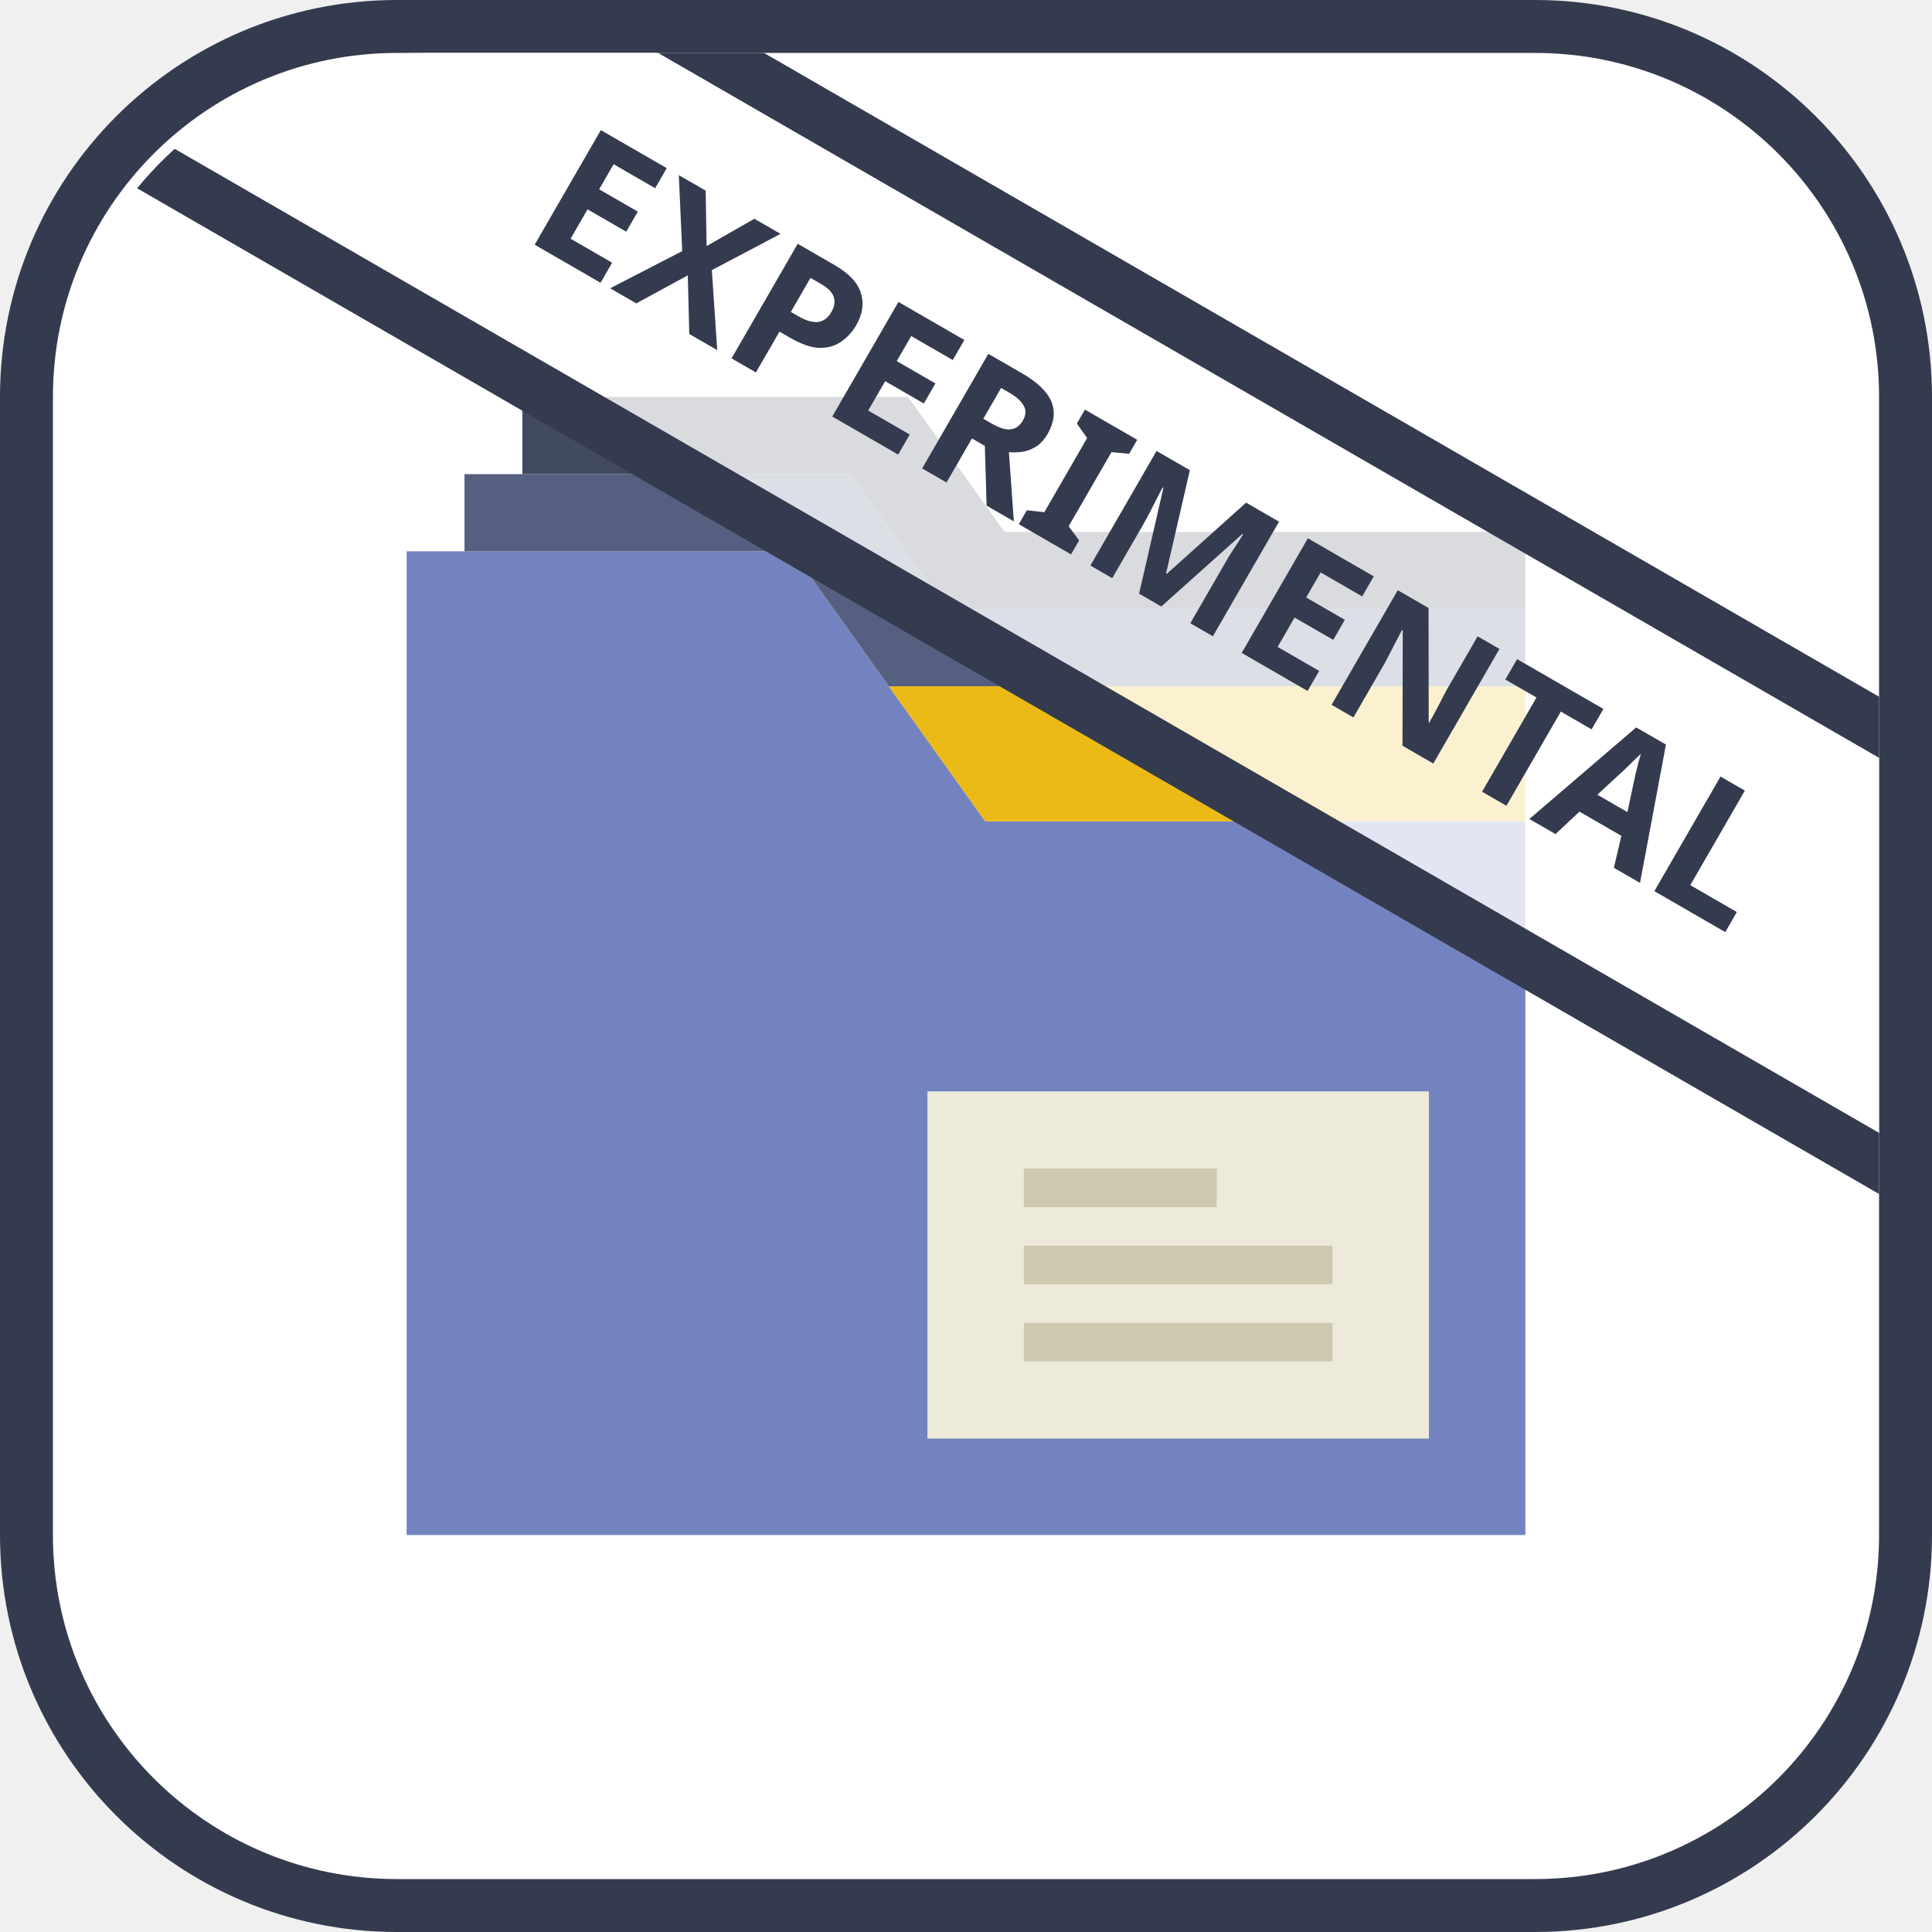
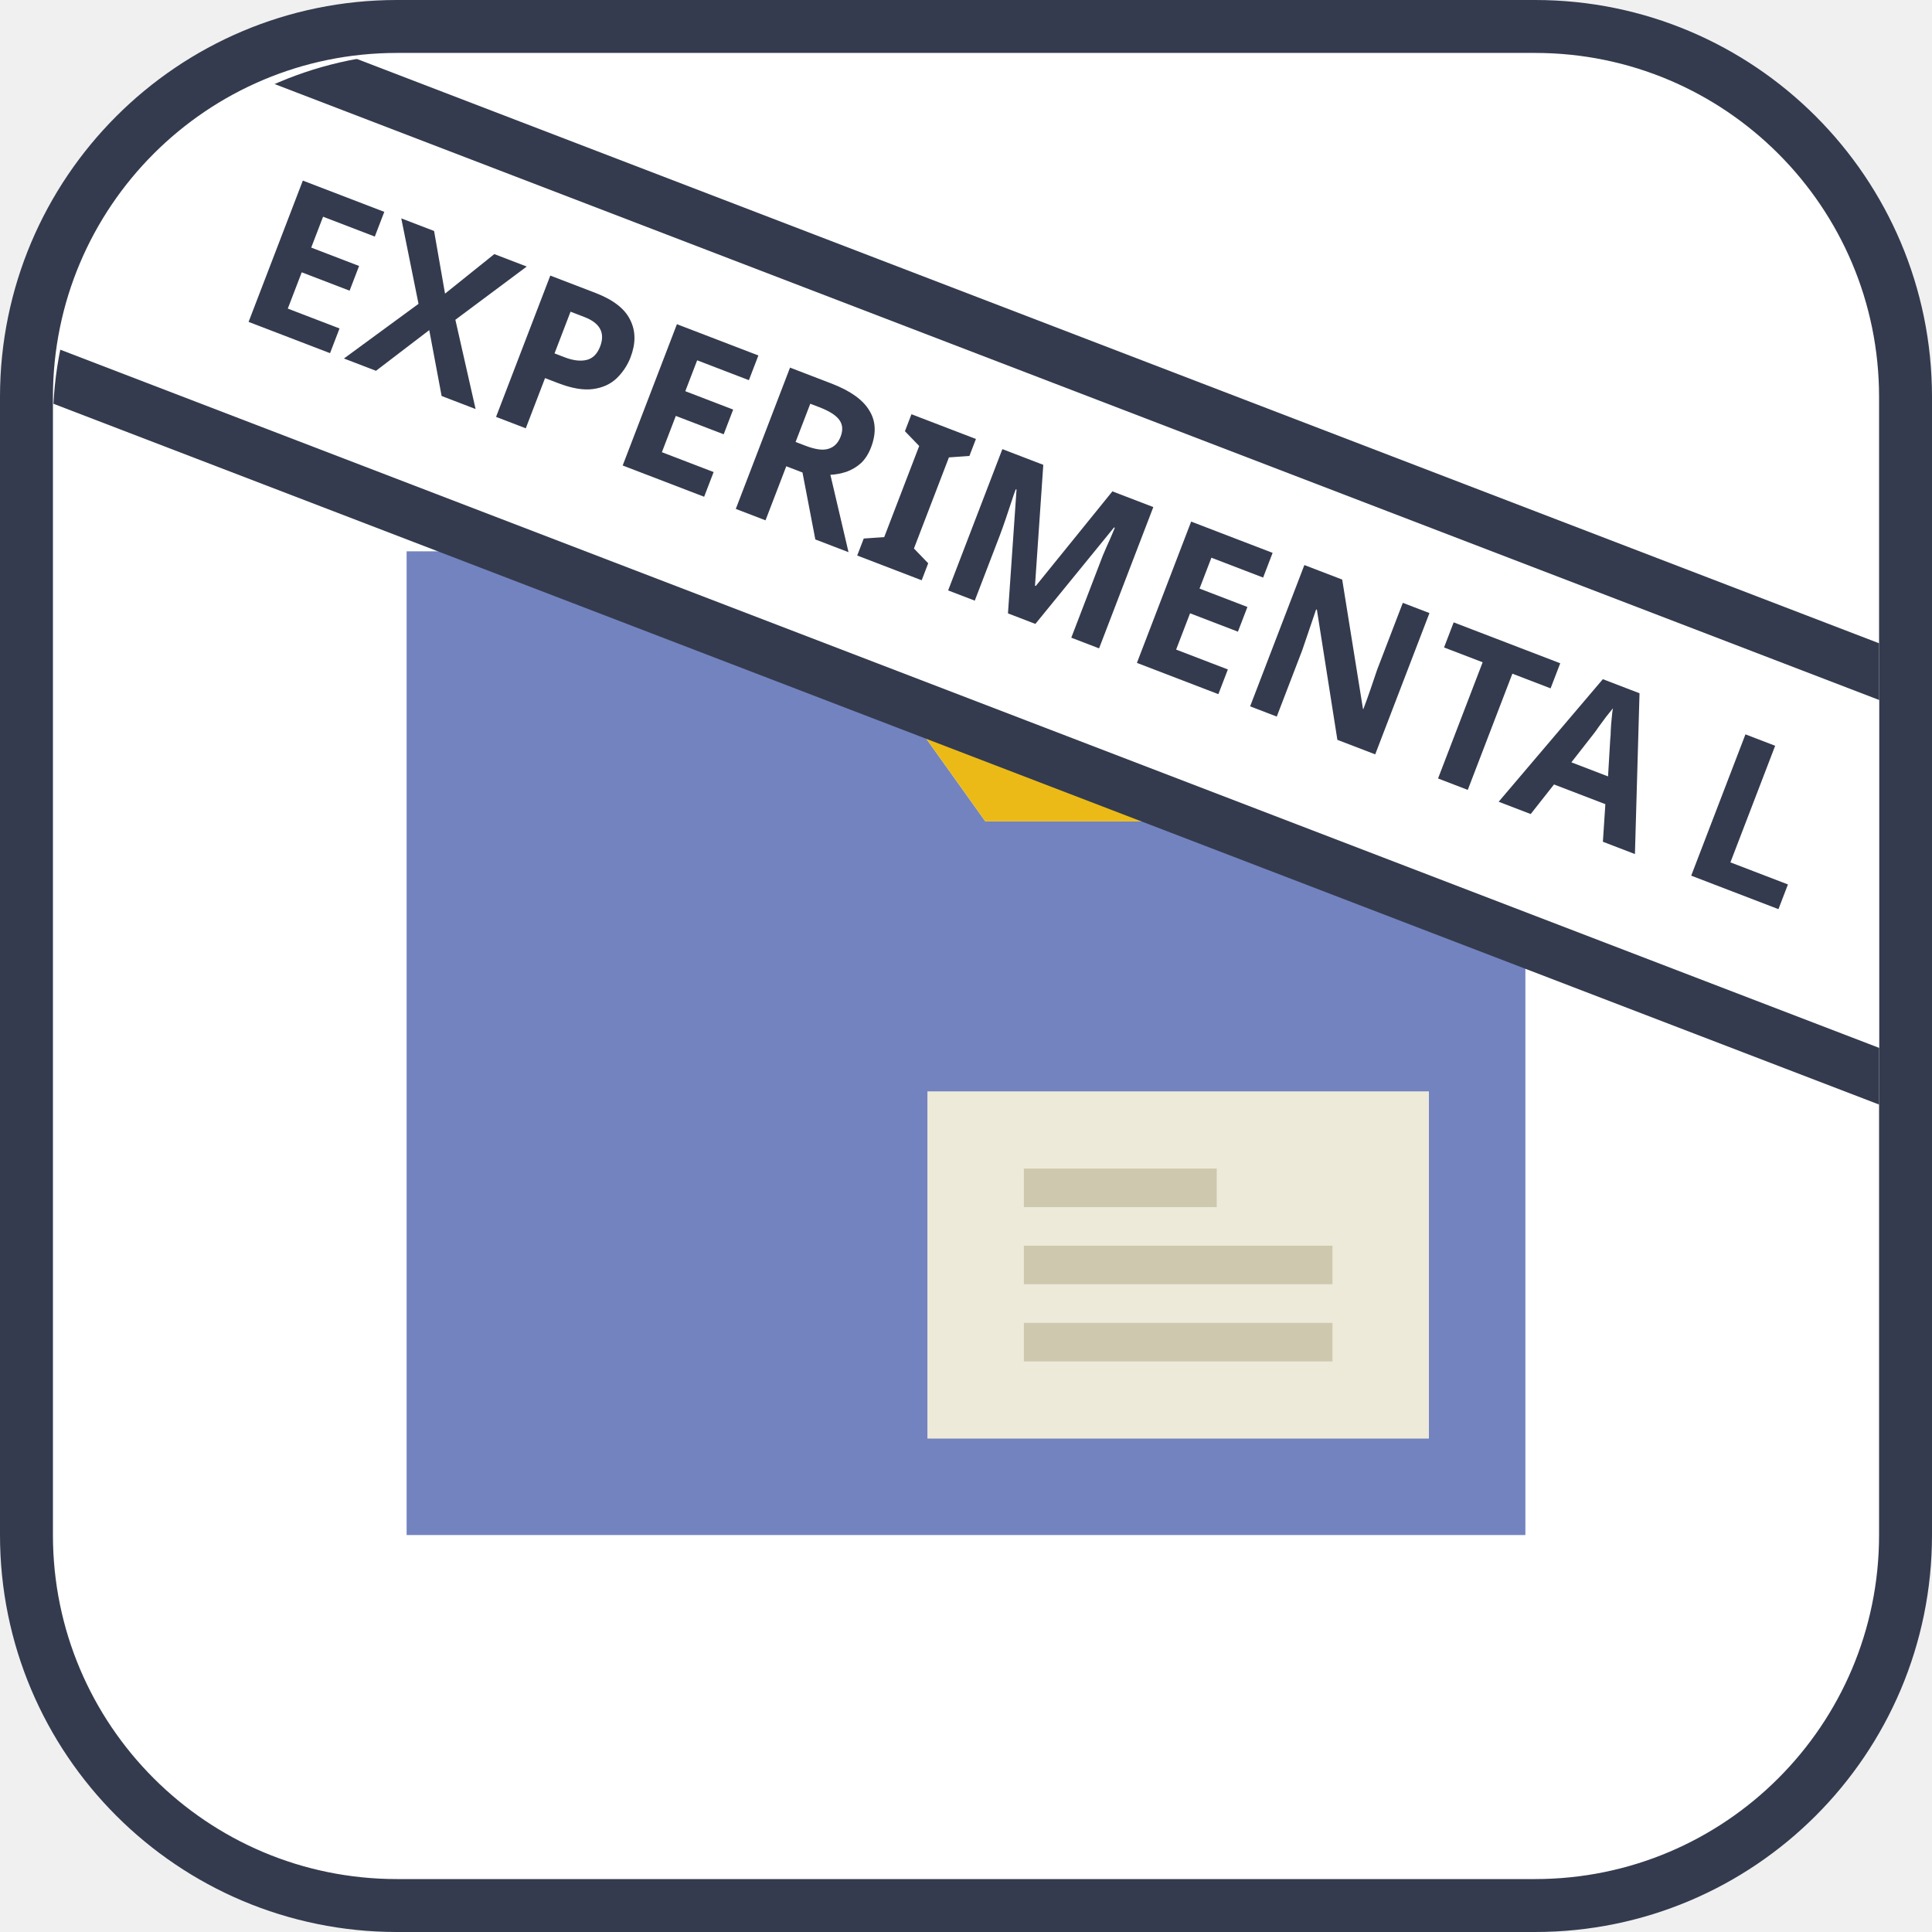
<svg xmlns="http://www.w3.org/2000/svg" xmlns:xlink="http://www.w3.org/1999/xlink" width="73px" height="73px" viewBox="0 0 73 73" version="1.1">
  <defs>
    <rect id="path-1" x="0" y="0" width="69" height="69" rx="14" />
  </defs>
  <g id="the-modern-web/native-file-system" stroke="none" stroke-width="1" fill="none" fill-rule="evenodd">
    <g id="container" transform="translate(2, 2)" fill-rule="nonzero">
      <rect id="mask" stroke="#343B4E" stroke-width="2" fill="#FFFFFF" x="-1" y="-1" width="71" height="71" rx="14" />
      <g id="folder" transform="translate(13, 13)">
        <polygon id="Shape" fill="#7383BF" points="18.585 10.932 14.941 5.831 0.364 5.831 0.364 10.932 0.364 43 42.636 43 42.636 16.034 22.229 16.034" />
        <polygon id="Shape" fill="#EBBA16" points="22.229 16.034 42.636 16.034 42.636 10.932 18.585 10.932" />
        <polygon id="Shape" fill="#556080" points="42.636 8.017 20.771 8.017 17.127 2.915 2.551 2.915 2.551 5.831 14.941 5.831 18.585 10.932 42.636 10.932" />
        <polygon id="Shape" fill="#424A60" points="42.636 5.102 22.958 5.102 19.314 0 4.737 0 4.737 2.915 17.127 2.915 20.771 8.017 42.636 8.017" />
        <rect id="Rectangle-path" fill="#EDEADA" x="20.042" y="26.237" width="18.949" height="13.119" />
        <g id="Group" transform="translate(23.32203, 29.15254)" fill="#CEC9AE">
          <rect id="Rectangle-path" x="0.364" y="0" width="7.288" height="1.458" />
          <rect id="Rectangle-path" x="0.364" y="2.915" width="11.661" height="1.458" />
          <rect id="Rectangle-path" x="0.364" y="5.831" width="11.661" height="1.458" />
        </g>
      </g>
    </g>
    <g id="Group-2" transform="translate(2, 2)">
-       <g id="Rectangle-5">
-         <mask id="mask-2" fill="white">
-           <use xlink:href="#path-1" />
-         </mask>
-         <g id="Mask" fill-rule="nonzero" />
-         <g id="Group-3" mask="url(#mask-2)">
-           <g transform="translate(36.93782, 15.36603) rotate(-330) translate(-36.93782, -15.36603) translate(-12.56218, 6.366025)">
-             <rect id="Rectangle-5" stroke="#343B4E" stroke-width="2" fill-opacity="0.8" fill="#FFFFFF" fill-rule="nonzero" transform="translate(49.39425, 8.863804) rotate(-90) translate(-49.39425, -8.863804) " x="42.258" y="-39.53" width="14.272" height="96.788" />
-             <text id="EXPERIMENTAL" stroke="none" fill="none" font-family="Rubik-Bold, Rubik" font-size="7" font-weight="bold">
-               <tspan x="28.588" y="11.334" fill="#343B4E">EXPERIMENTAL</tspan>
-             </text>
-           </g>
+       <mask id="mask-2" fill="white">
+         <use xlink:href="#path-1" />
+       </mask>
+       <g id="Mask" fill-rule="nonzero" />
+       <g id="Group-3" mask="url(#mask-2)">
+         <g transform="translate(36.17947, 18.53483) rotate(21) translate(-36.17947, -18.53483) translate(-13.82053, 10.03483)">
+           <rect id="Rectangle-5" stroke="#343B4E" stroke-width="2" fill="#FFFFFF" fill-rule="nonzero" transform="translate(50.1362, 8.394249) rotate(-90) translate(-50.1362, -8.394249) " x="43" y="-40" width="14.272" height="96.788" />
+           <text id="EXPERIMENTAL" stroke="none" fill="none" font-family="Rubik-Bold, Rubik" font-size="8" font-weight="bold" letter-spacing="0.1">
+             <tspan x="19.406" y="11" fill="#343B4E">EXPERIMENTA</tspan>
+             <tspan x="77.794" y="11" fill="#343B4E">L</tspan>
+           </text>
        </g>
      </g>
    </g>
  </g>
</svg>
